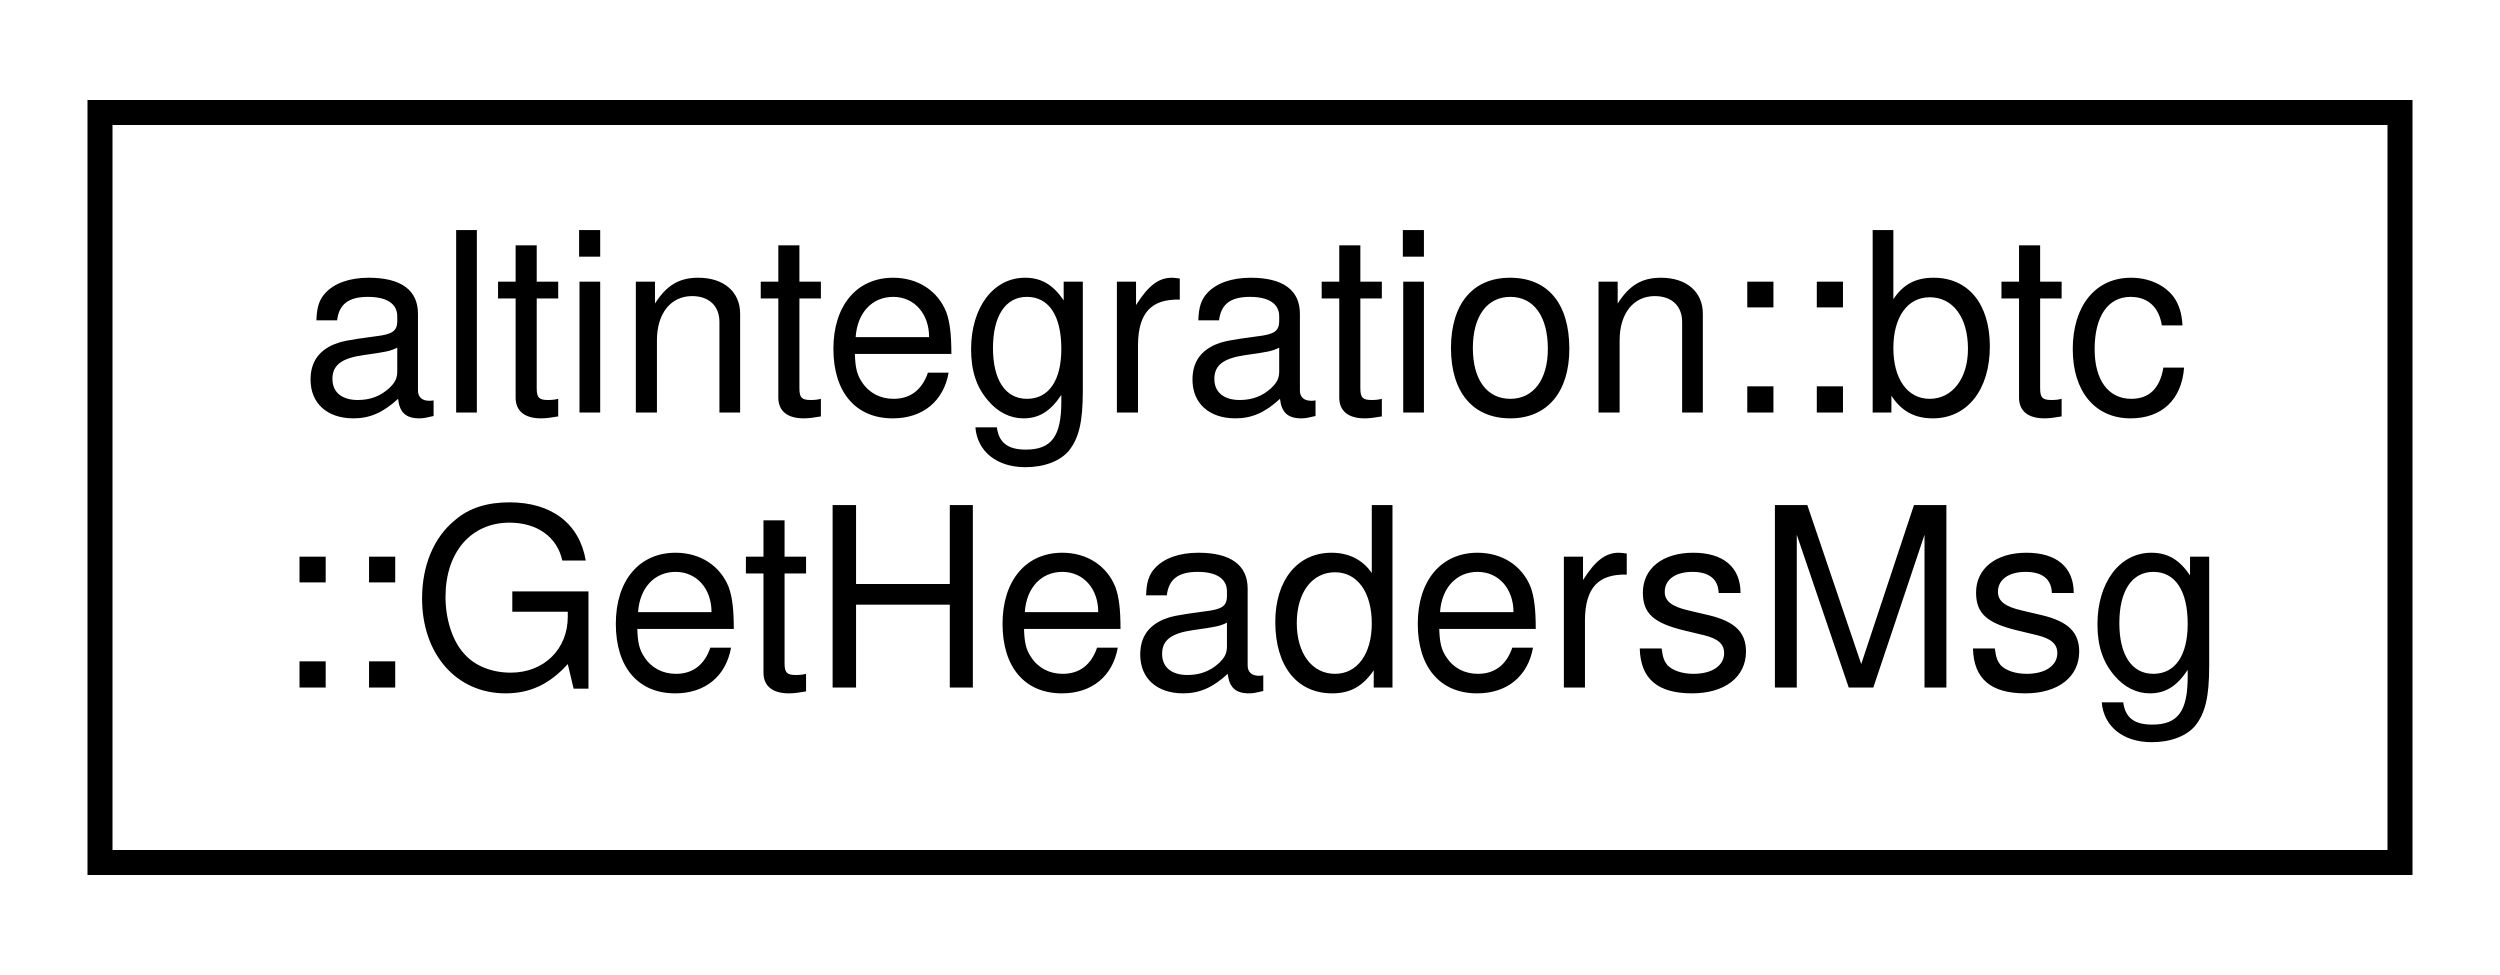
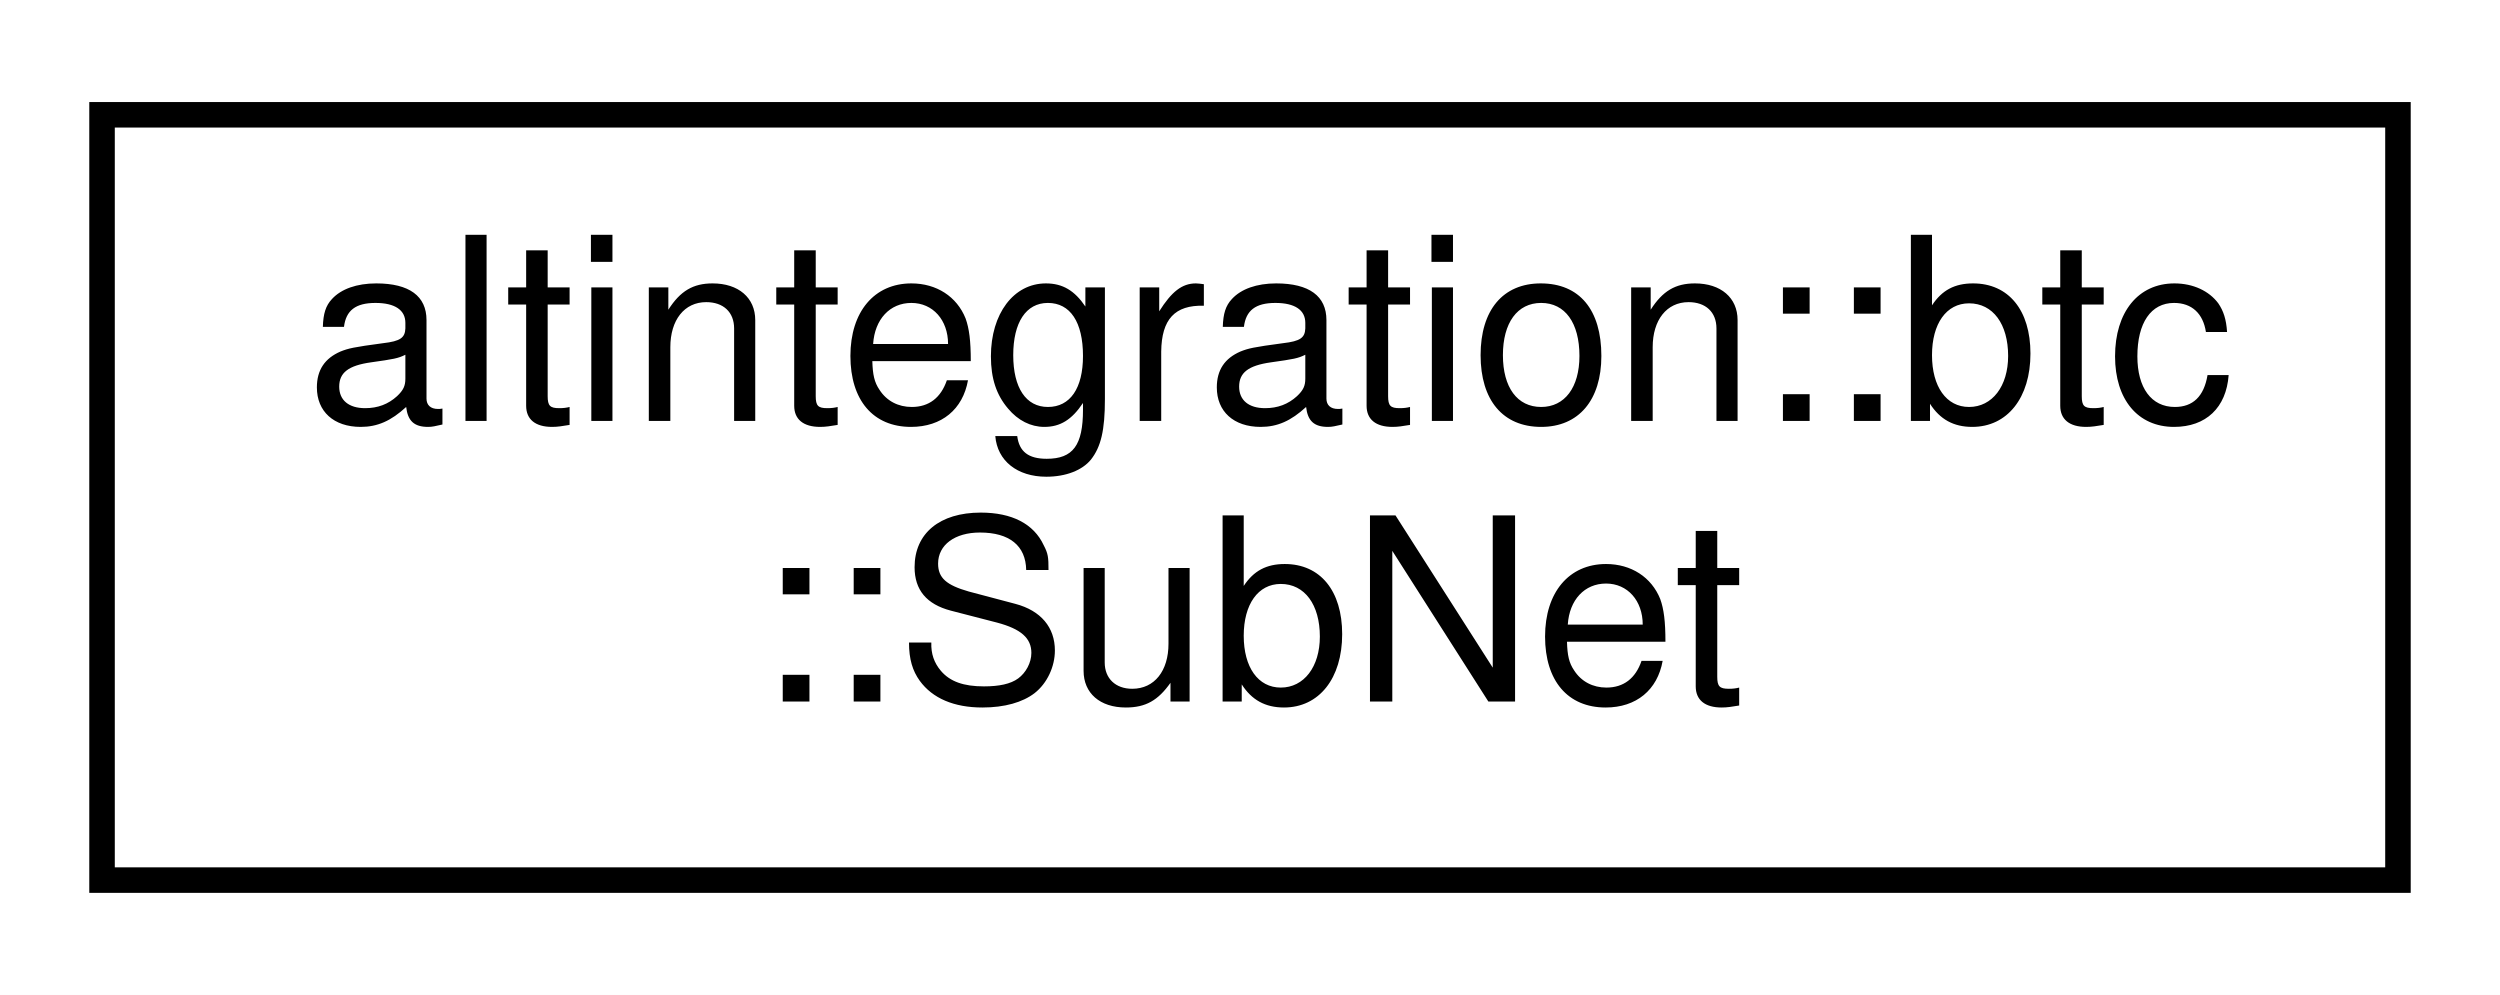
- <svg xmlns="http://www.w3.org/2000/svg" xmlns:xlink="http://www.w3.org/1999/xlink" width="100pt" height="39pt" viewBox="0.00 0.00 100.00 39.00">
+ <svg xmlns="http://www.w3.org/2000/svg" xmlns:xlink="http://www.w3.org/1999/xlink" width="98pt" height="39pt" viewBox="0.00 0.00 98.00 39.00">
  <g id="graph0" class="graph" transform="scale(1 1) rotate(0) translate(4 35)">
-     <polygon fill="white" stroke="transparent" points="-4,4 -4,-35 96,-35 96,4 -4,4" />
+     <polygon fill="white" stroke="transparent" points="-4,4 -4,-35 94,-35 94,4 -4,4" />
    <g id="node1" class="node">
      <g id="a_node1">
-         <a xlink:href="structaltintegration_1_1btc_1_1GetHeadersMsg.html" target="_top" xlink:title=" ">
-           <polygon fill="white" stroke="black" points="0,-0.5 0,-30.5 92,-30.5 92,-0.5 0,-0.5" />
+         <a xlink:href="structaltintegration_1_1btc_1_1SubNet.html" target="_top" xlink:title=" ">
+           <polygon fill="white" stroke="black" points="0,-0.5 0,-30.5 90,-30.5 90,-0.5 0,-0.5" />
          <text text-anchor="start" x="8" y="-18.5" font-family="Helvetica,sans-Serif" font-size="10.00">altintegration::btc</text>
-           <text text-anchor="middle" x="46" y="-7.5" font-family="Helvetica,sans-Serif" font-size="10.00">::GetHeadersMsg</text>
+           <text text-anchor="middle" x="45" y="-7.5" font-family="Helvetica,sans-Serif" font-size="10.00">::SubNet</text>
        </a>
      </g>
    </g>
  </g>
</svg>
